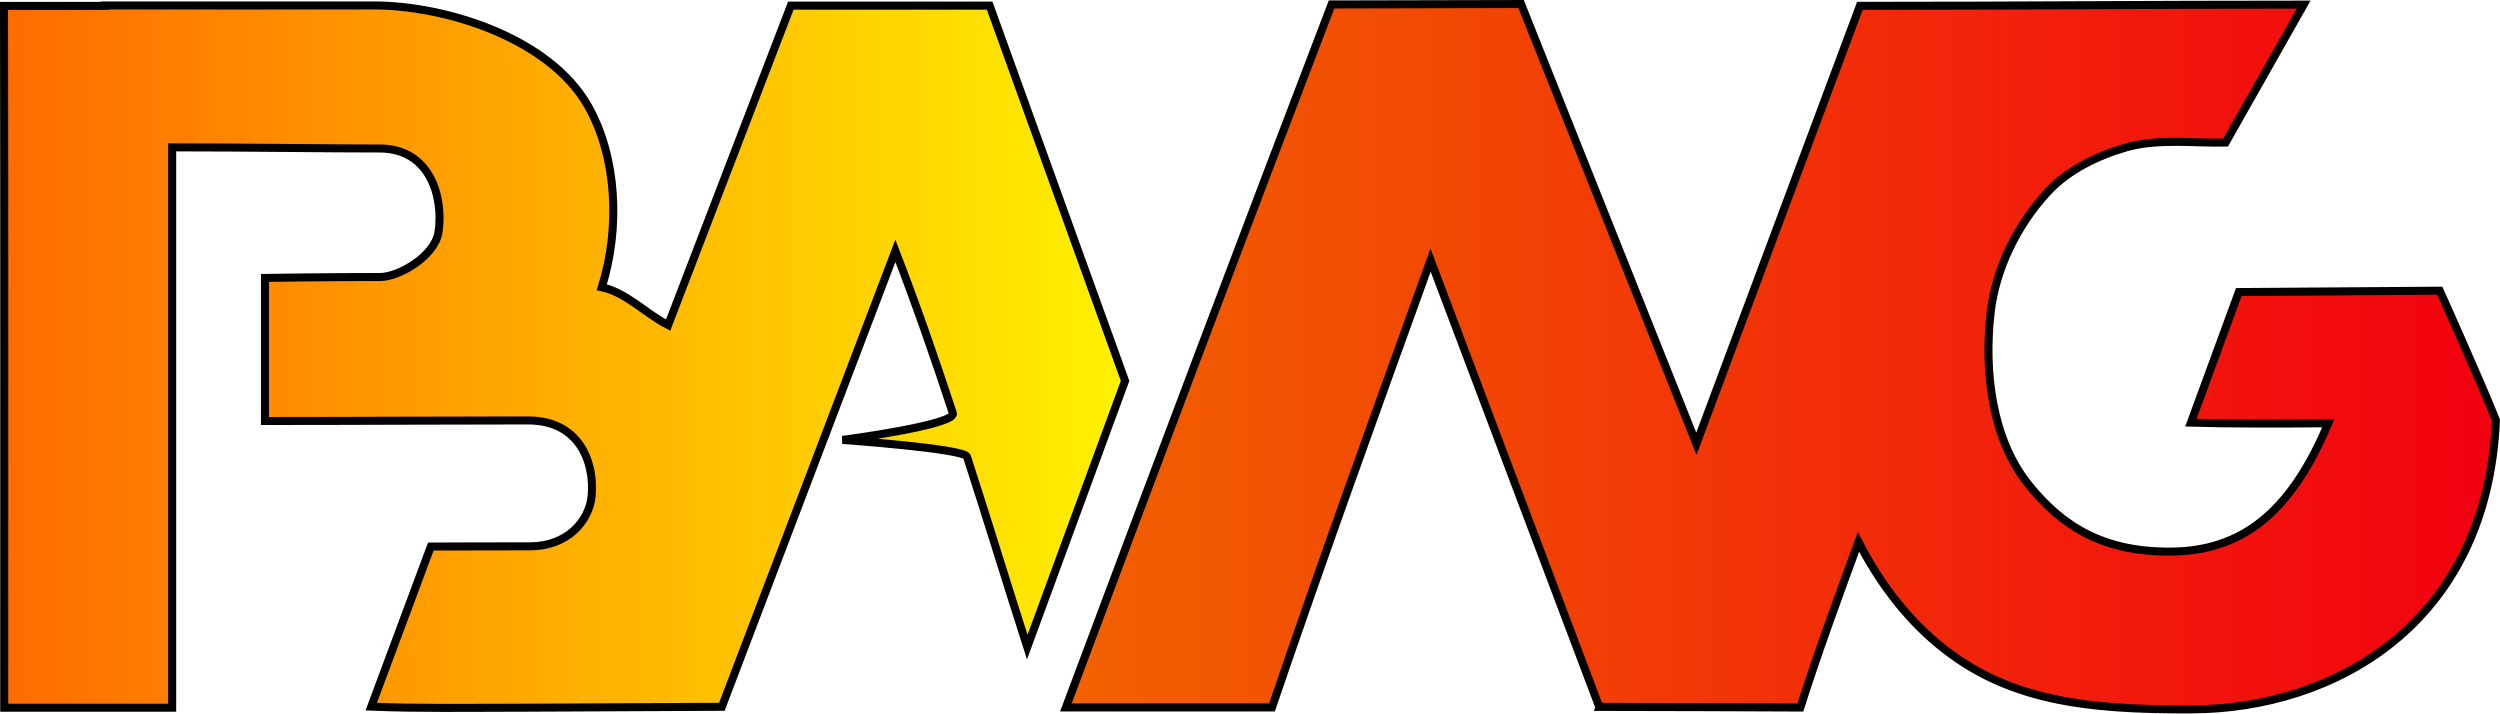
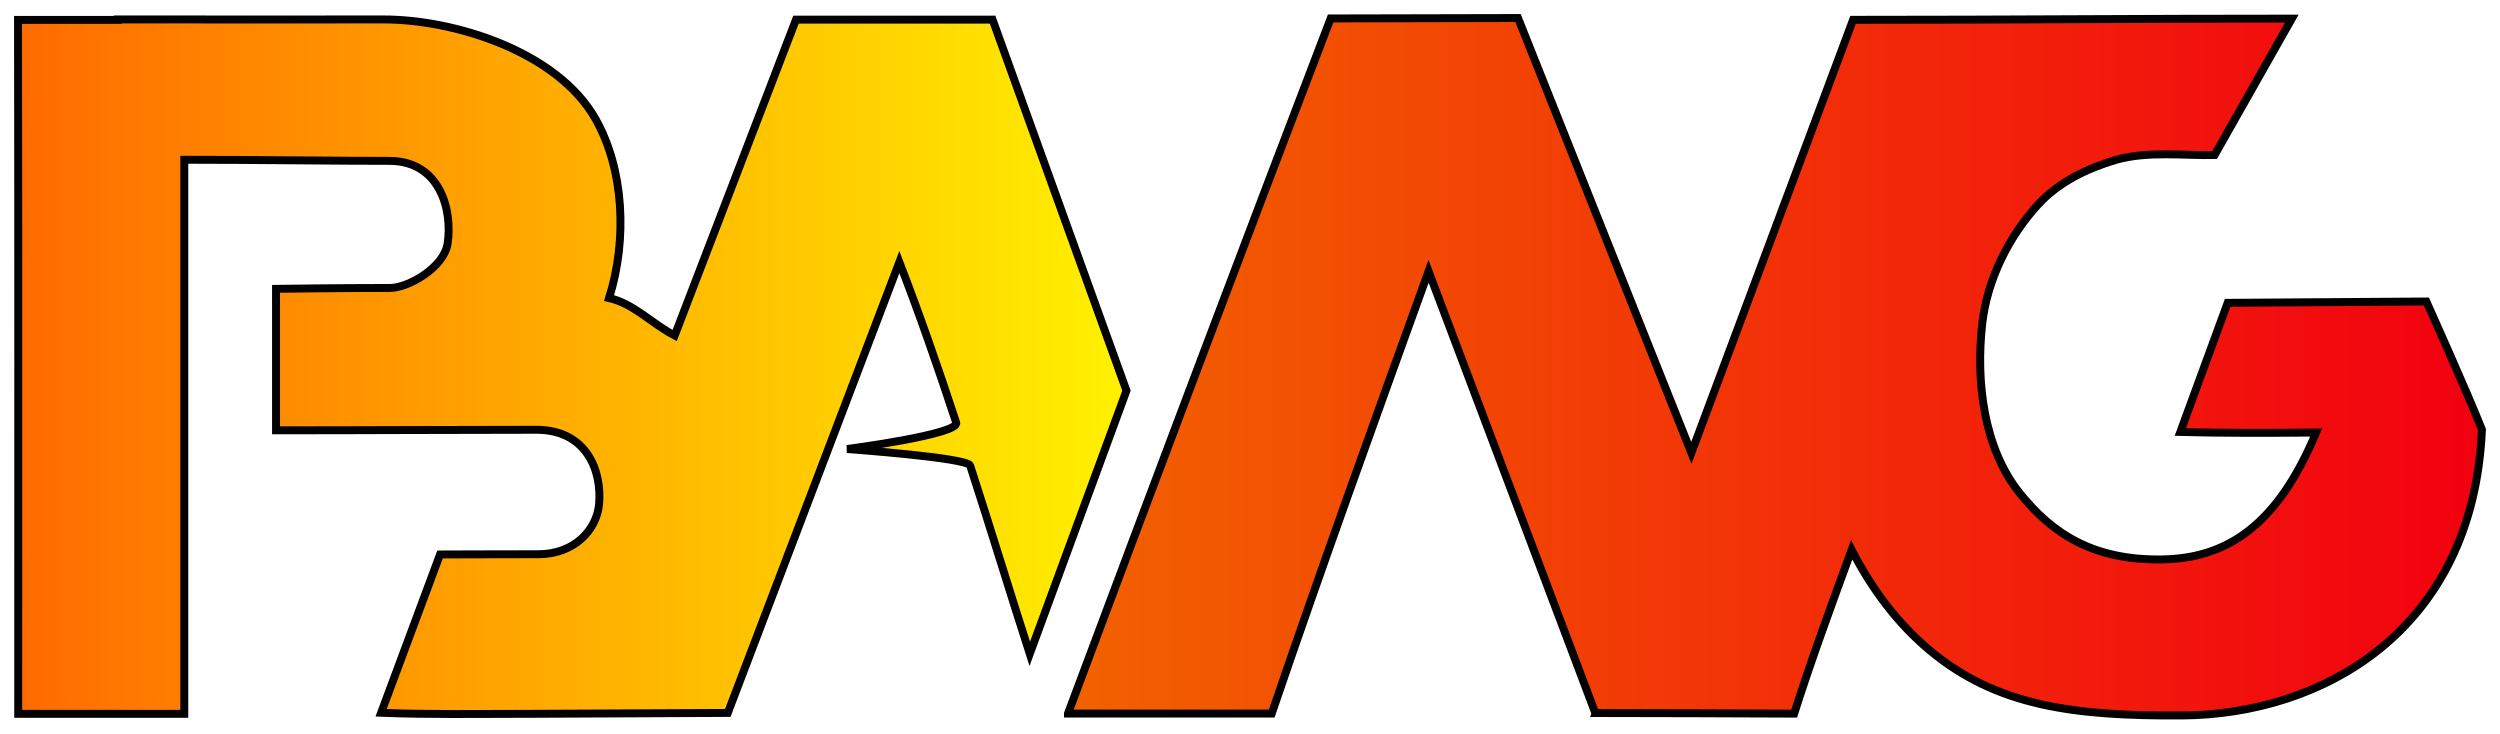
- <svg xmlns="http://www.w3.org/2000/svg" xmlns:ns1="http://www.openswatchbook.org/uri/2009/osb" xmlns:xlink="http://www.w3.org/1999/xlink" style="enable-background:new" version="1.1" id="svg4278" viewBox="0 0 622.969 177.779" height="50.173mm" width="175.816mm">
-   <defs id="defs4280">
+ <svg xmlns="http://www.w3.org/2000/svg" xmlns:xlink="http://www.w3.org/1999/xlink" width="177.816mm" height="52.173mm" viewBox="0 0 630.055 184.865" id="svg7043" version="1.1">
+   <defs id="defs7045">
+     <linearGradient gradientTransform="translate(-48.16489,-569.346)" xlink:href="#linearGradient4242" id="linearGradient4248" x1="306.558" y1="558.851" x2="665.364" y2="558.851" gradientUnits="userSpaceOnUse" />
    <linearGradient id="linearGradient4242">
      <stop style="stop-color:#f26200;stop-opacity:1" offset="0" id="stop4244" />
      <stop style="stop-color:#f20010;stop-opacity:1" offset="1" id="stop4246" />
    </linearGradient>
+     <linearGradient gradientTransform="translate(-48.16489,-569.346)" xlink:href="#linearGradient4234" id="linearGradient4240" x1="42.395" y1="558.844" x2="323.812" y2="558.844" gradientUnits="userSpaceOnUse" spreadMethod="pad" />
    <linearGradient id="linearGradient4234">
      <stop style="stop-color:#ff6a00;stop-opacity:1;" offset="0" id="stop4236" />
      <stop style="stop-color:#fff200;stop-opacity:1" offset="1" id="stop4238" />
    </linearGradient>
-     <linearGradient id="linearGradient5937" ns1:paint="solid">
-       <stop style="stop-color:#aacd00;stop-opacity:1;" offset="0" id="stop5939" />
-     </linearGradient>
-     <linearGradient id="linearGradient6494" ns1:paint="solid">
-       <stop style="stop-color:#000000;stop-opacity:1;" offset="0" id="stop6496" />
-     </linearGradient>
-     <linearGradient xlink:href="#linearGradient4234" id="linearGradient4240" x1="42.395" y1="558.844" x2="323.812" y2="558.844" gradientUnits="userSpaceOnUse" spreadMethod="pad" />
-     <linearGradient xlink:href="#linearGradient4242" id="linearGradient4248" x1="306.558" y1="558.851" x2="665.364" y2="558.851" gradientUnits="userSpaceOnUse" />
  </defs>
-   <g id="layer1" style="display:inline;filter:url(#filter6651);opacity:1" transform="translate(-48.39474,-470.9616)">
-     <g id="g5966" style="stroke:#000000;stroke-width:2;stroke-miterlimit:4;stroke-dasharray:none;stroke-opacity:1;fill:#009dff;fill-opacity:1" transform="translate(6,1)">
-       <path style="fill:url(#linearGradient4248);fill-opacity:1;fill-rule:evenodd;stroke:#000000;stroke-width:2;stroke-linecap:butt;stroke-linejoin:miter;stroke-miterlimit:4;stroke-dasharray:none;stroke-opacity:1" d="m 308,646.246 51.354,0 c 12.518,-36.733 26.27,-74.748 39.527,-111.463 l 42.018,111.311 0.107,0 -0.008,0.023 c 16.673,0.007 33.345,0.095 50.018,0.154 4.244,-13.35 9.599,-27.955 14.49,-41.279 5.015,9.774 11.569,18.567 19.727,25.365 16.817,14.015 36.255,16.549 63.6,16.375 34.807,-0.222 73.292,-20.912 75.523,-72.047 -3.82,-9.668 -14.01,-32.283 -14.01,-32.283 l -50.07,0.336 -11.936,32.549 c 9.407,0.268 21.988,0.259 34.225,0.143 -9.609,23.014 -22.112,31.751 -38.895,31.979 -17.331,0.235 -27.605,-6.467 -35.85,-16.766 -9.102,-11.368 -11.026,-28.192 -9.4,-42.664 1.241,-11.048 6.672,-22.009 14.223,-30.17 5.071,-5.48 12.291,-9.002 19.459,-11.092 7.972,-2.325 17.518,-1.022 24.883,-1.229 l 19.459,-34.376 c -39.843,0 -70.441,0.304 -110.582,0.304 l -40.75,109.129 -43.683,-109.583 c -15.062,0 -31.006,0.107 -47.225,0.107 -22.334,58.292 -44.323,116.714 -66.204,175.177 z" id="path4232" />
-       <path style="fill:url(#linearGradient4240);fill-opacity:1;fill-rule:nonzero;stroke:#000000;stroke-width:2;stroke-linecap:butt;stroke-linejoin:miter;stroke-miterlimit:4;stroke-dasharray:none;stroke-opacity:1" d="M 322.748,564.872 289,471.361 l -0.182,0.002 -49.357,0 -30.576,79.611 c -5.734,-2.943 -10.317,-8.055 -16.533,-9.438 4.673,-14.896 3.736,-32.498 -3.416,-45.133 -9.691,-17.121 -35.798,-25.108 -53.424,-25.084 -29.948,0.041 -50.297,0 -50.297,0 l -16.686,-5e-5 0,0.111 -25.133,0 c 0.101,57.962 0.047,116.928 0.047,174.891 l 41.854,0 0,-139.641 c 17.542,0 40.744,0.304 51.616,0.282 12.867,-0.026 16.011,12.401 14.755,20.812 -0.903,6.048 -9.922,11.214 -14.52,11.214 -12.957,0 -28.73,0.227 -28.73,0.227 l 0,35.654 c 23.831,0 42.027,-0.139 65.588,-0.139 12.867,0 16.553,10.566 15.83,18.701 -0.586,6.597 -6.31,12.666 -15.31,12.666 -9.961,0 -24.776,0.063 -24.776,0.063 l -14.85,39.893 c 11.36,0.463 23.603,0.284 37.971,0.258 l 0,0.002 49.4,-0.225 43.24,-113.627 c 5.163,13.348 9.85,26.867 14.321,40.462 0.966,2.938 -27.498,6.662 -27.498,6.662 0,0 30.363,2.163 31.014,4.168 5.124,15.783 9.945,31.669 15.025,47.456 z" id="path4939-1-2" />
-       <path id="path4883" d="M 133.308,644.401 Z" style="fill:#009dff;fill-opacity:1;fill-rule:evenodd;stroke:#000000;stroke-width:2;stroke-linecap:butt;stroke-linejoin:miter;stroke-miterlimit:4;stroke-dasharray:none;stroke-opacity:1" />
-     </g>
+   <g id="layer1" transform="translate(9.313456,102.9277)">
+     <path style="display:inline;opacity:1;fill:url(#linearGradient4248);fill-opacity:1;fill-rule:evenodd;stroke:#000000;stroke-width:2;stroke-linecap:butt;stroke-linejoin:miter;stroke-miterlimit:4;stroke-dasharray:none;stroke-opacity:1;enable-background:new" d="m 259.835,76.9 51.354,0 C 323.706,40.167 337.459,2.152 350.716,-34.563 l 42.018,111.311 0.107,0 -0.008,0.023 c 16.673,0.007 33.345,0.095 50.018,0.154 4.244,-13.35 9.599,-27.955 14.49,-41.279 5.015,9.774 11.569,18.567 19.727,25.365 16.817,14.015 36.255,16.549 63.6,16.375 C 575.474,77.165 613.959,56.474 616.19,5.34 612.37,-4.329 602.18,-26.944 602.18,-26.944 l -50.07,0.336 -11.936,32.549 c 9.407,0.268 21.988,0.259 34.225,0.143 C 564.791,29.098 552.288,37.834 535.505,38.062 c -17.331,0.235 -27.605,-6.467 -35.85,-16.766 -9.102,-11.368 -11.026,-28.192 -9.4,-42.664 1.241,-11.048 6.672,-22.009 14.223,-30.17 5.071,-5.48 12.291,-9.002 19.459,-11.092 7.972,-2.325 17.518,-1.022 24.883,-1.229 l 19.459,-34.376 c -39.843,0 -70.441,0.304 -110.582,0.304 l -40.75,109.129 -43.683,-109.583 c -15.062,0 -31.006,0.107 -47.225,0.107 -22.334,58.292 -44.323,116.714 -66.204,175.177 z" id="path4232" />
+     <path style="display:inline;opacity:1;fill:url(#linearGradient4240);fill-opacity:1;fill-rule:nonzero;stroke:#000000;stroke-width:2;stroke-linecap:butt;stroke-linejoin:miter;stroke-miterlimit:4;stroke-dasharray:none;stroke-opacity:1;enable-background:new" d="m 274.583,-4.474 -33.748,-93.511 -0.182,0.002 -49.357,0 -30.576,79.611 c -5.734,-2.943 -10.317,-8.055 -16.533,-9.438 4.673,-14.896 3.736,-32.498 -3.416,-45.133 -9.691,-17.121 -35.798,-25.108 -53.424,-25.084 -29.948,0.041 -50.297,0 -50.297,0 l -16.686,-5e-5 0,0.111 -25.133,0 c 0.101,57.962 0.047,116.928 0.047,174.891 l 41.854,0 0,-139.641 c 17.542,0 40.744,0.304 51.616,0.282 12.867,-0.026 16.011,12.401 14.755,20.812 -0.903,6.048 -9.922,11.214 -14.52,11.214 -12.957,0 -28.73,0.227 -28.73,0.227 l 0,35.654 c 23.831,0 42.027,-0.139 65.588,-0.139 12.867,0 16.553,10.566 15.83,18.701 -0.586,6.597 -6.31,12.666 -15.31,12.666 -9.961,0 -24.776,0.063 -24.776,0.063 L 86.735,76.709 c 11.36,0.463 23.603,0.284 37.971,0.258 l 0,0.002 49.4,-0.225 43.24,-113.627 c 5.163,13.348 9.85,26.867 14.321,40.462 0.966,2.938 -27.498,6.662 -27.498,6.662 0,0 30.363,2.163 31.014,4.168 5.124,15.783 9.945,31.669 15.025,47.456 z" id="path4939-1-2" />
  </g>
</svg>
